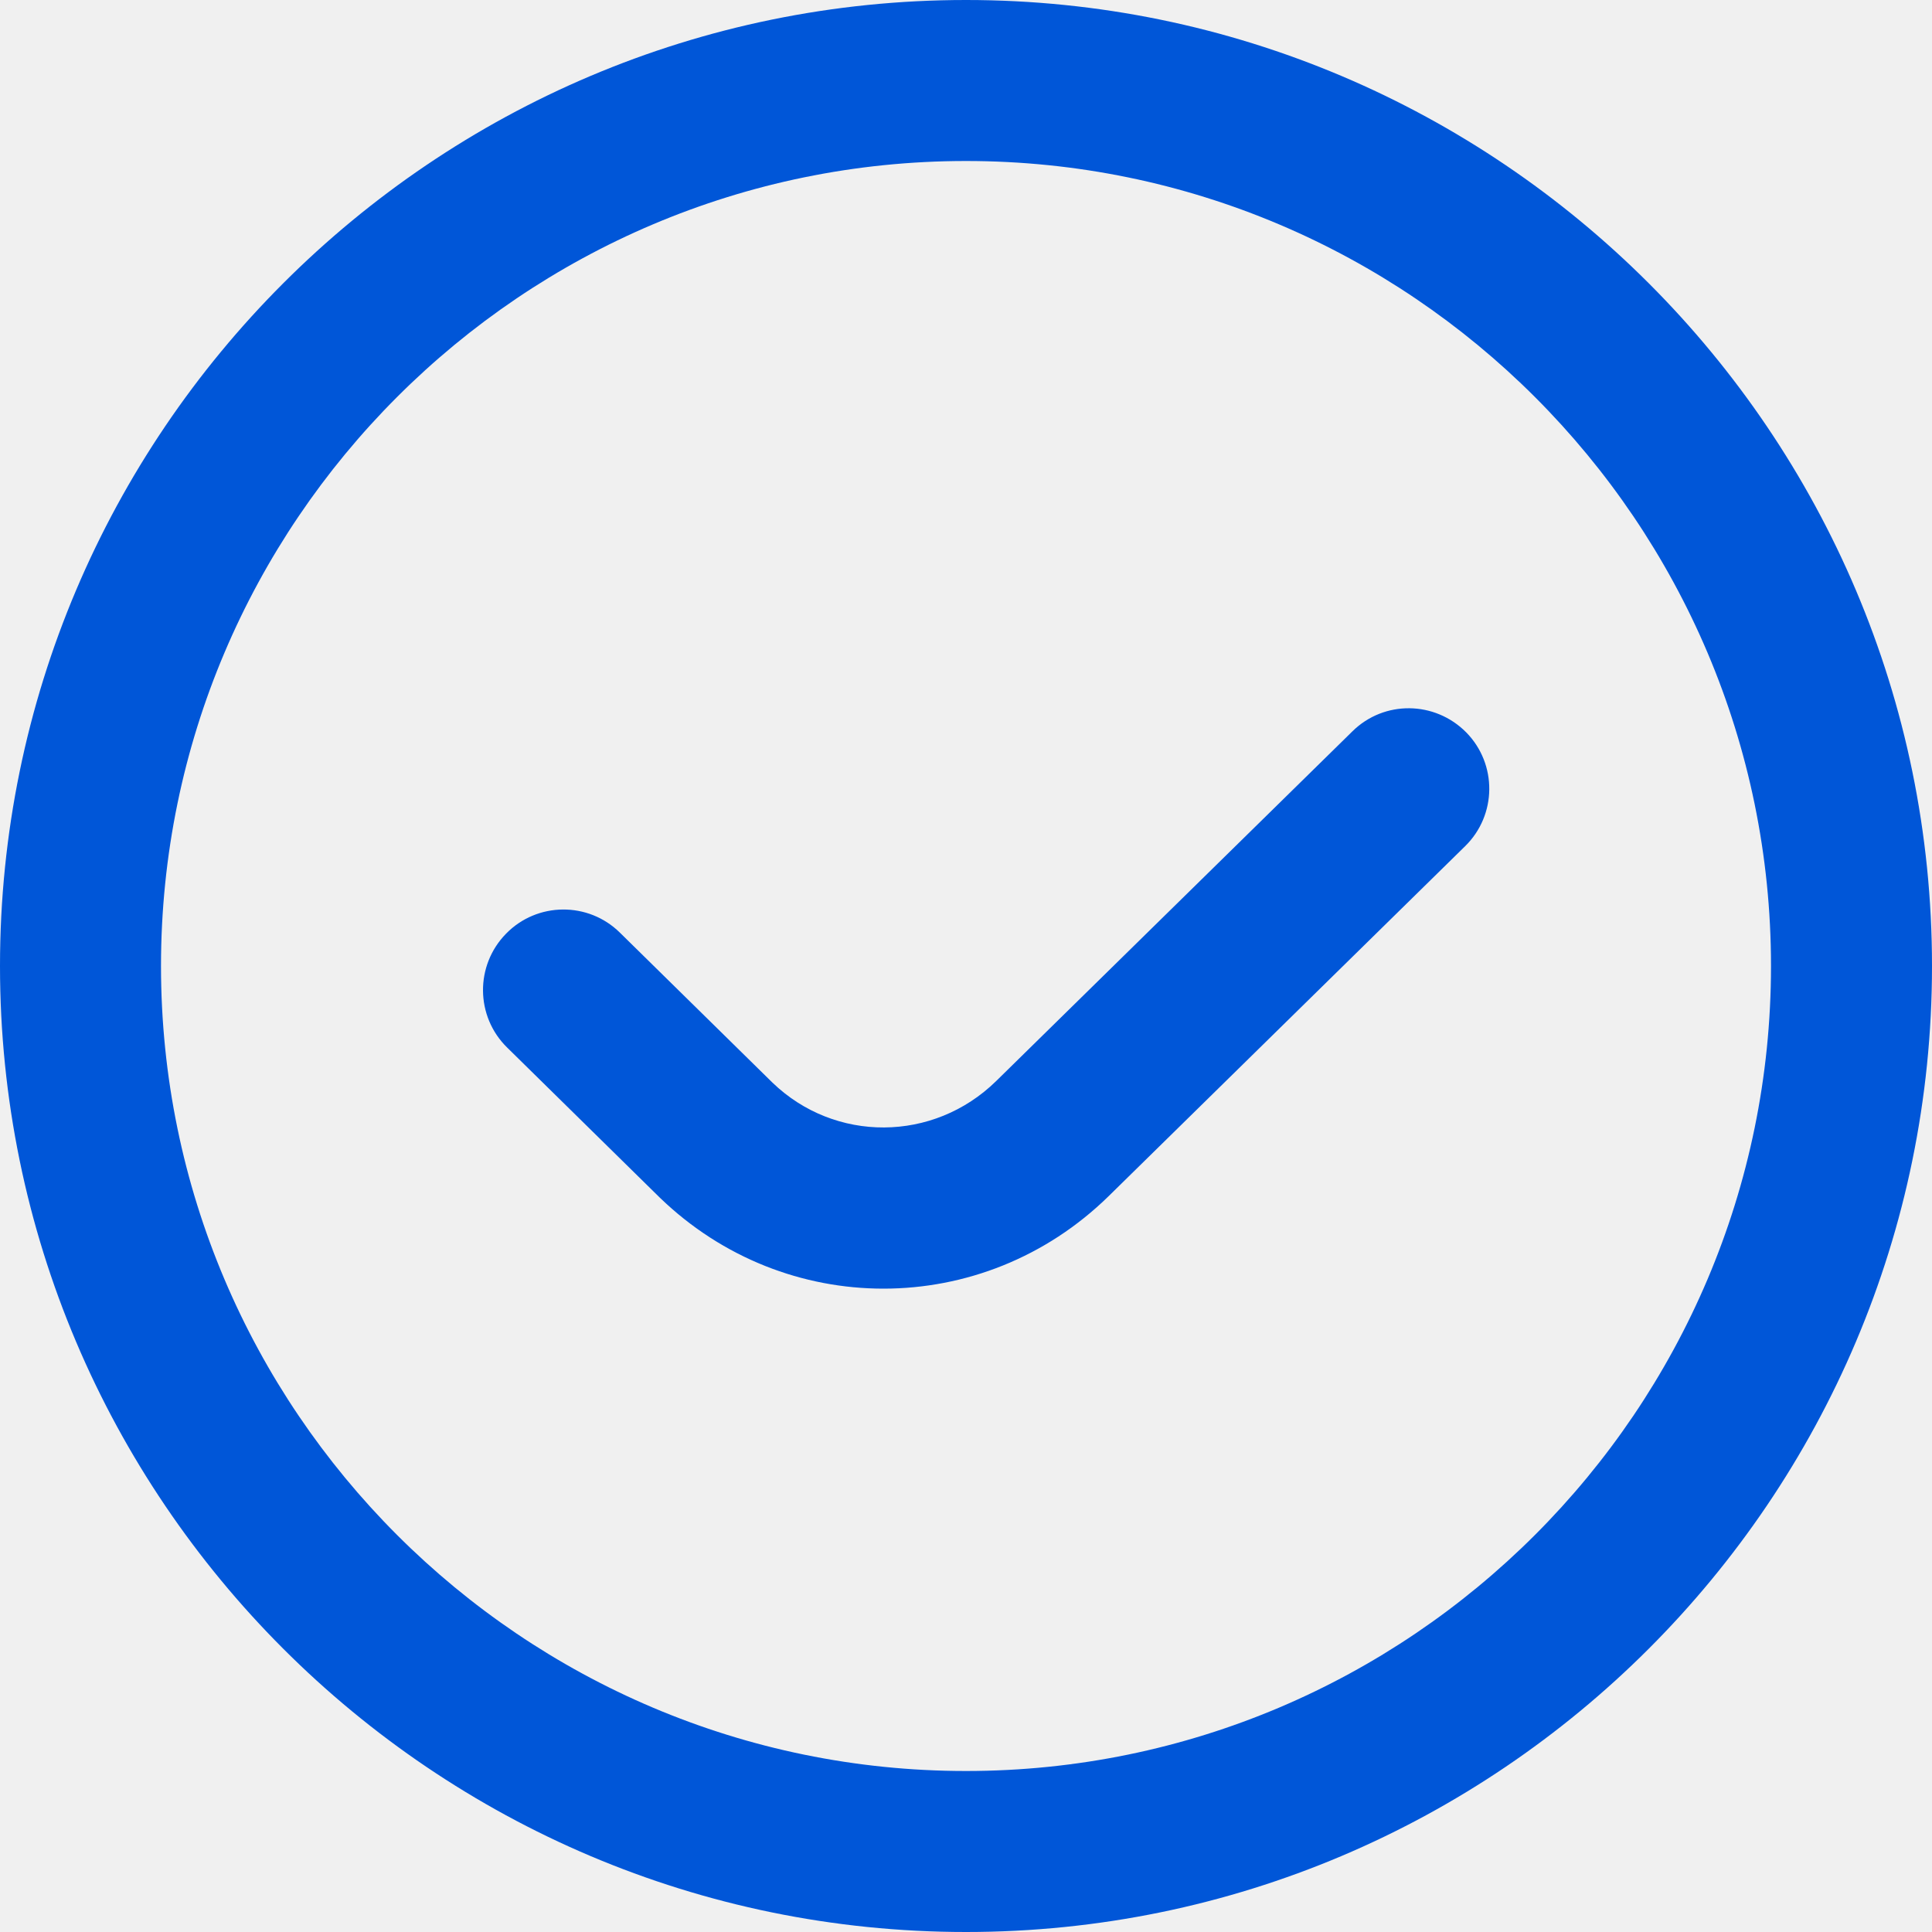
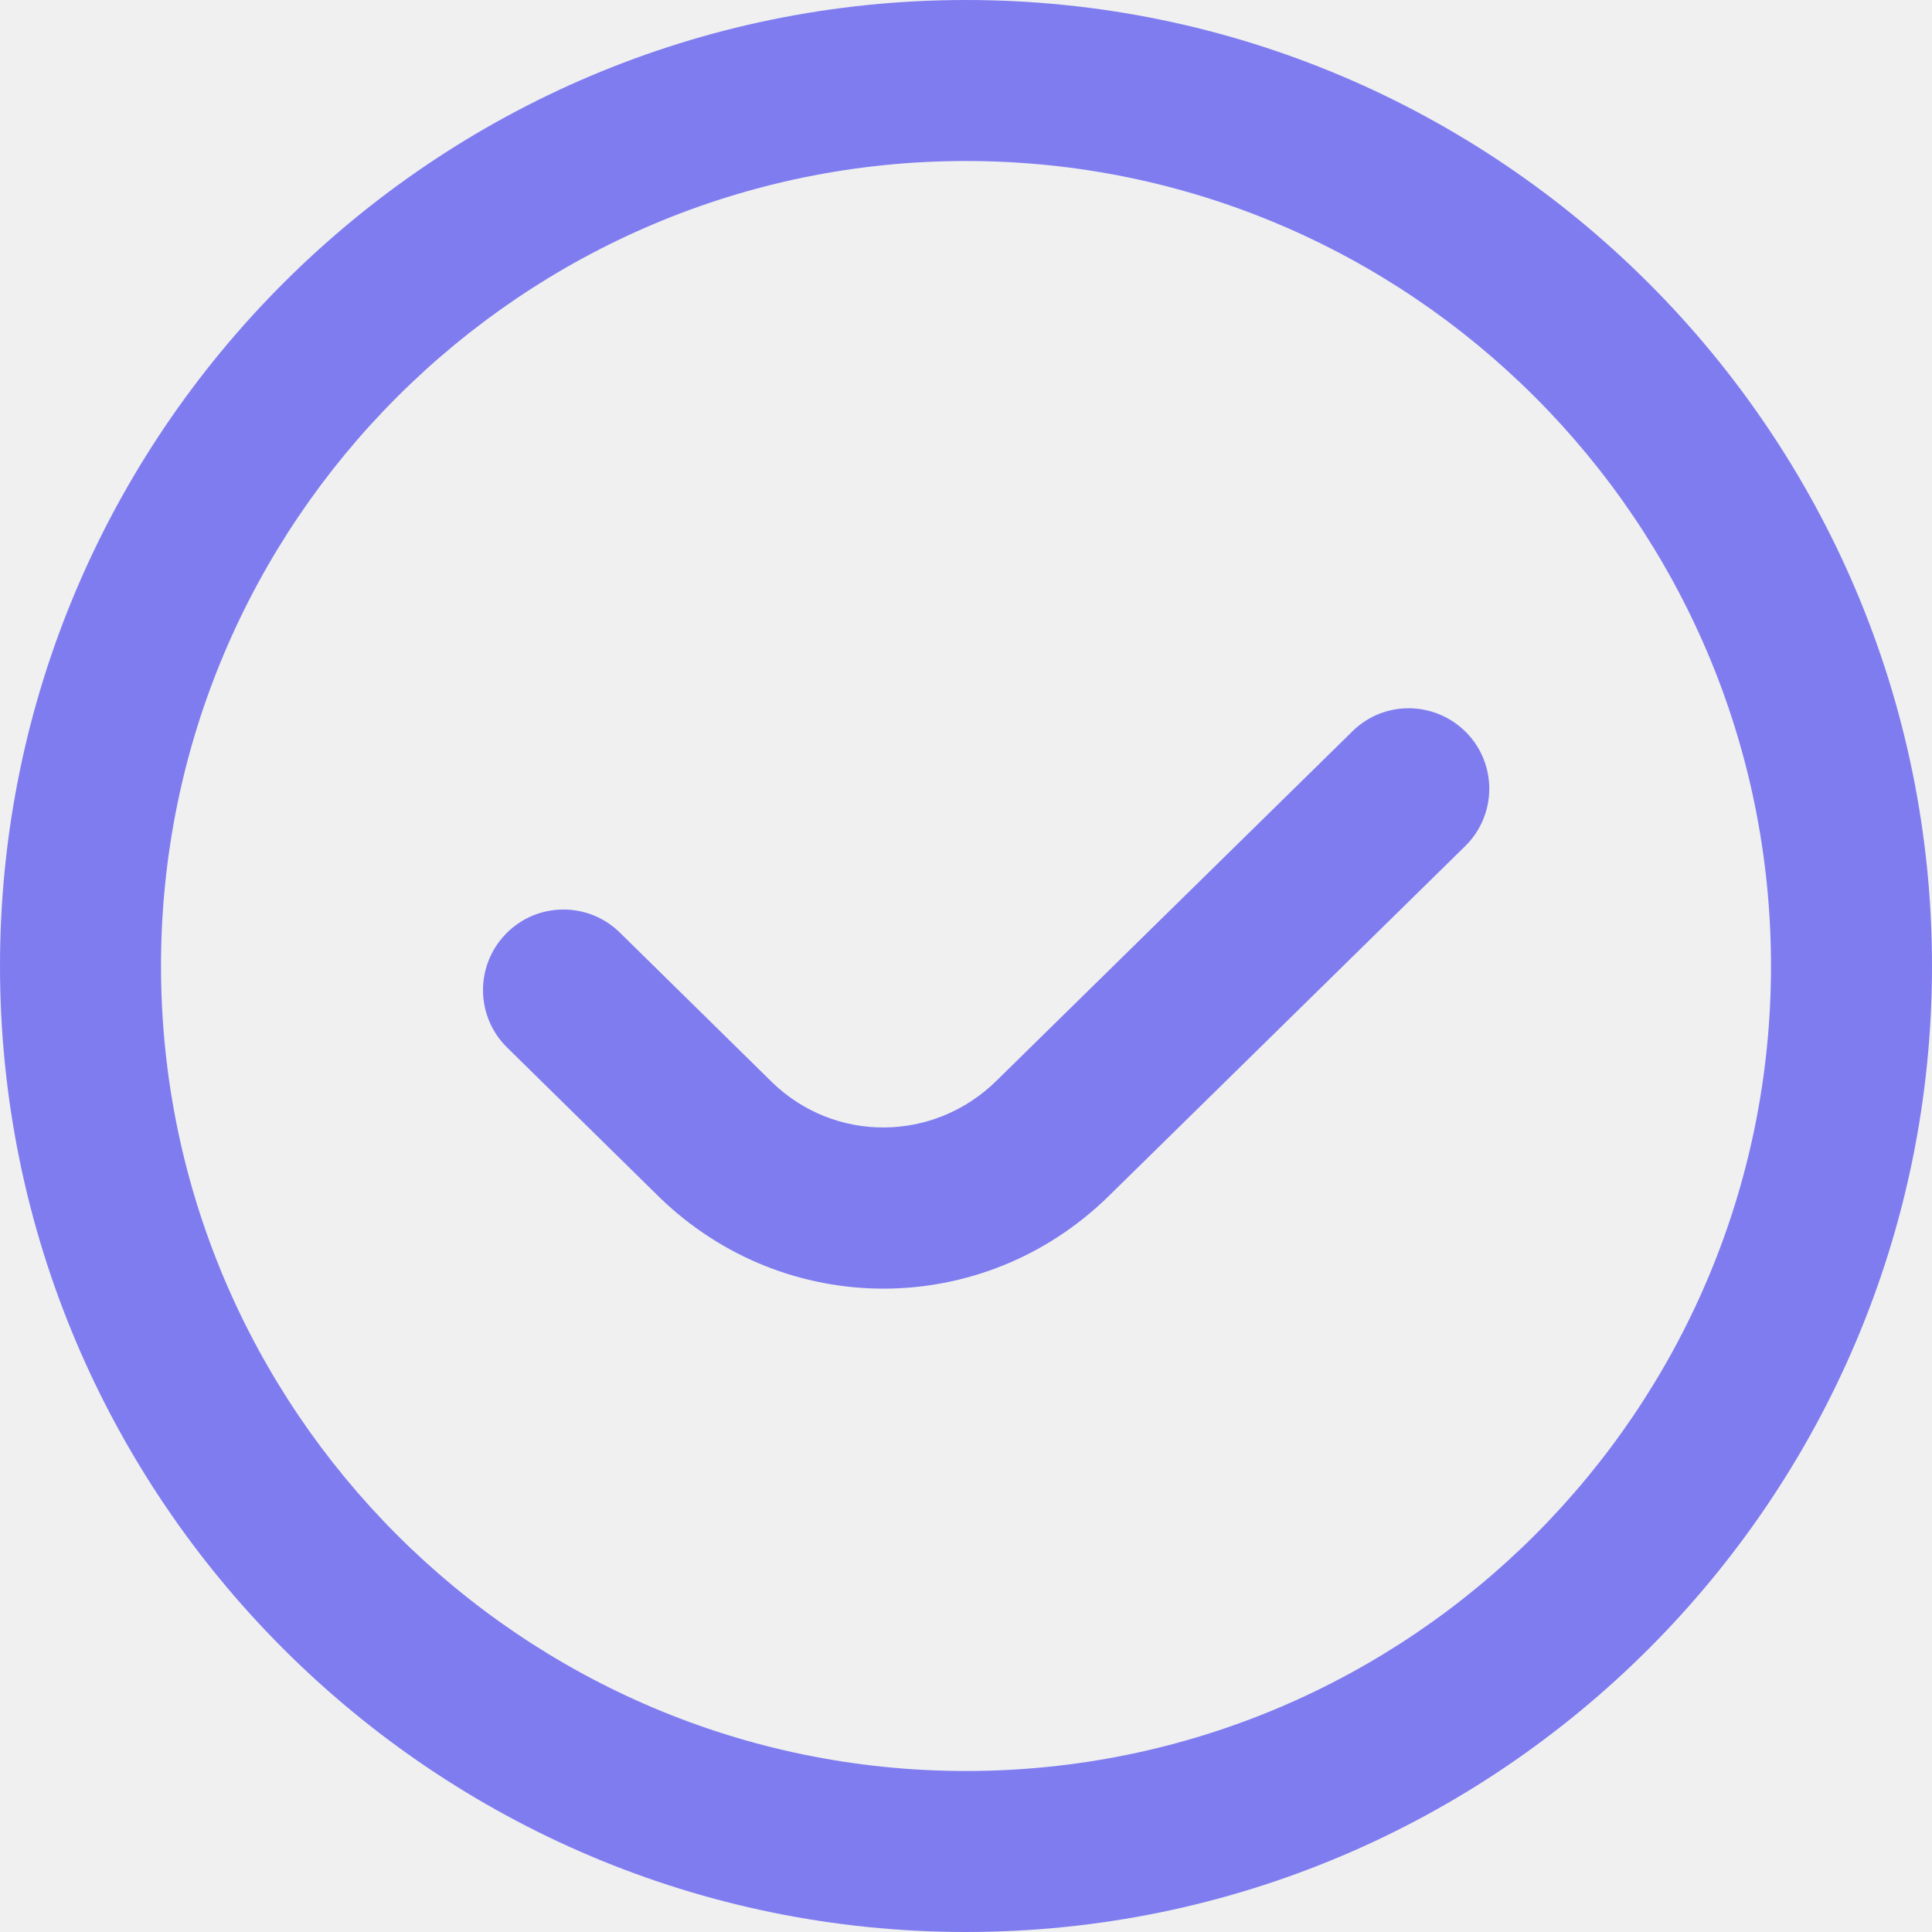
<svg xmlns="http://www.w3.org/2000/svg" width="24" height="24" viewBox="0 0 24 24" fill="none">
  <g clip-path="url(#clip0_871_24333)">
-     <path d="M18.214 9.098C18.601 9.492 18.595 10.125 18.2 10.512L13.774 14.857C12.991 15.625 11.983 16.008 10.974 16.008C9.976 16.008 8.978 15.632 8.198 14.879L6.299 13.012C5.905 12.625 5.9 11.992 6.287 11.598C6.673 11.203 7.308 11.198 7.701 11.586L9.594 13.447C10.37 14.197 11.595 14.193 12.375 13.429L16.8 9.085C17.193 8.697 17.824 8.704 18.214 9.098ZM24 12C24 18.617 18.617 24 12 24C5.383 24 0 18.617 0 12C0 5.383 5.383 0 12 0C18.617 0 24 5.383 24 12ZM22 12C22 6.486 17.514 2 12 2C6.486 2 2 6.486 2 12C2 17.514 6.486 22 12 22C17.514 22 22 17.514 22 12Z" fill="#0056D8" />
+     <path d="M18.214 9.098C18.601 9.492 18.595 10.125 18.2 10.512L13.774 14.857C12.991 15.625 11.983 16.008 10.974 16.008C9.976 16.008 8.978 15.632 8.198 14.879L6.299 13.012C5.905 12.625 5.9 11.992 6.287 11.598C6.673 11.203 7.308 11.198 7.701 11.586L9.594 13.447C10.37 14.197 11.595 14.193 12.375 13.429L16.8 9.085C17.193 8.697 17.824 8.704 18.214 9.098ZM24 12C24 18.617 18.617 24 12 24C5.383 24 0 18.617 0 12C0 5.383 5.383 0 12 0C18.617 0 24 5.383 24 12ZM22 12C22 6.486 17.514 2 12 2C6.486 2 2 6.486 2 12C2 17.514 6.486 22 12 22C17.514 22 22 17.514 22 12Z" fill="#7F7CF0" />
  </g>
  <defs>
    <clipPath id="clip0_871_24333">
      <rect width="24" height="24" fill="white" />
    </clipPath>
  </defs>
</svg>
